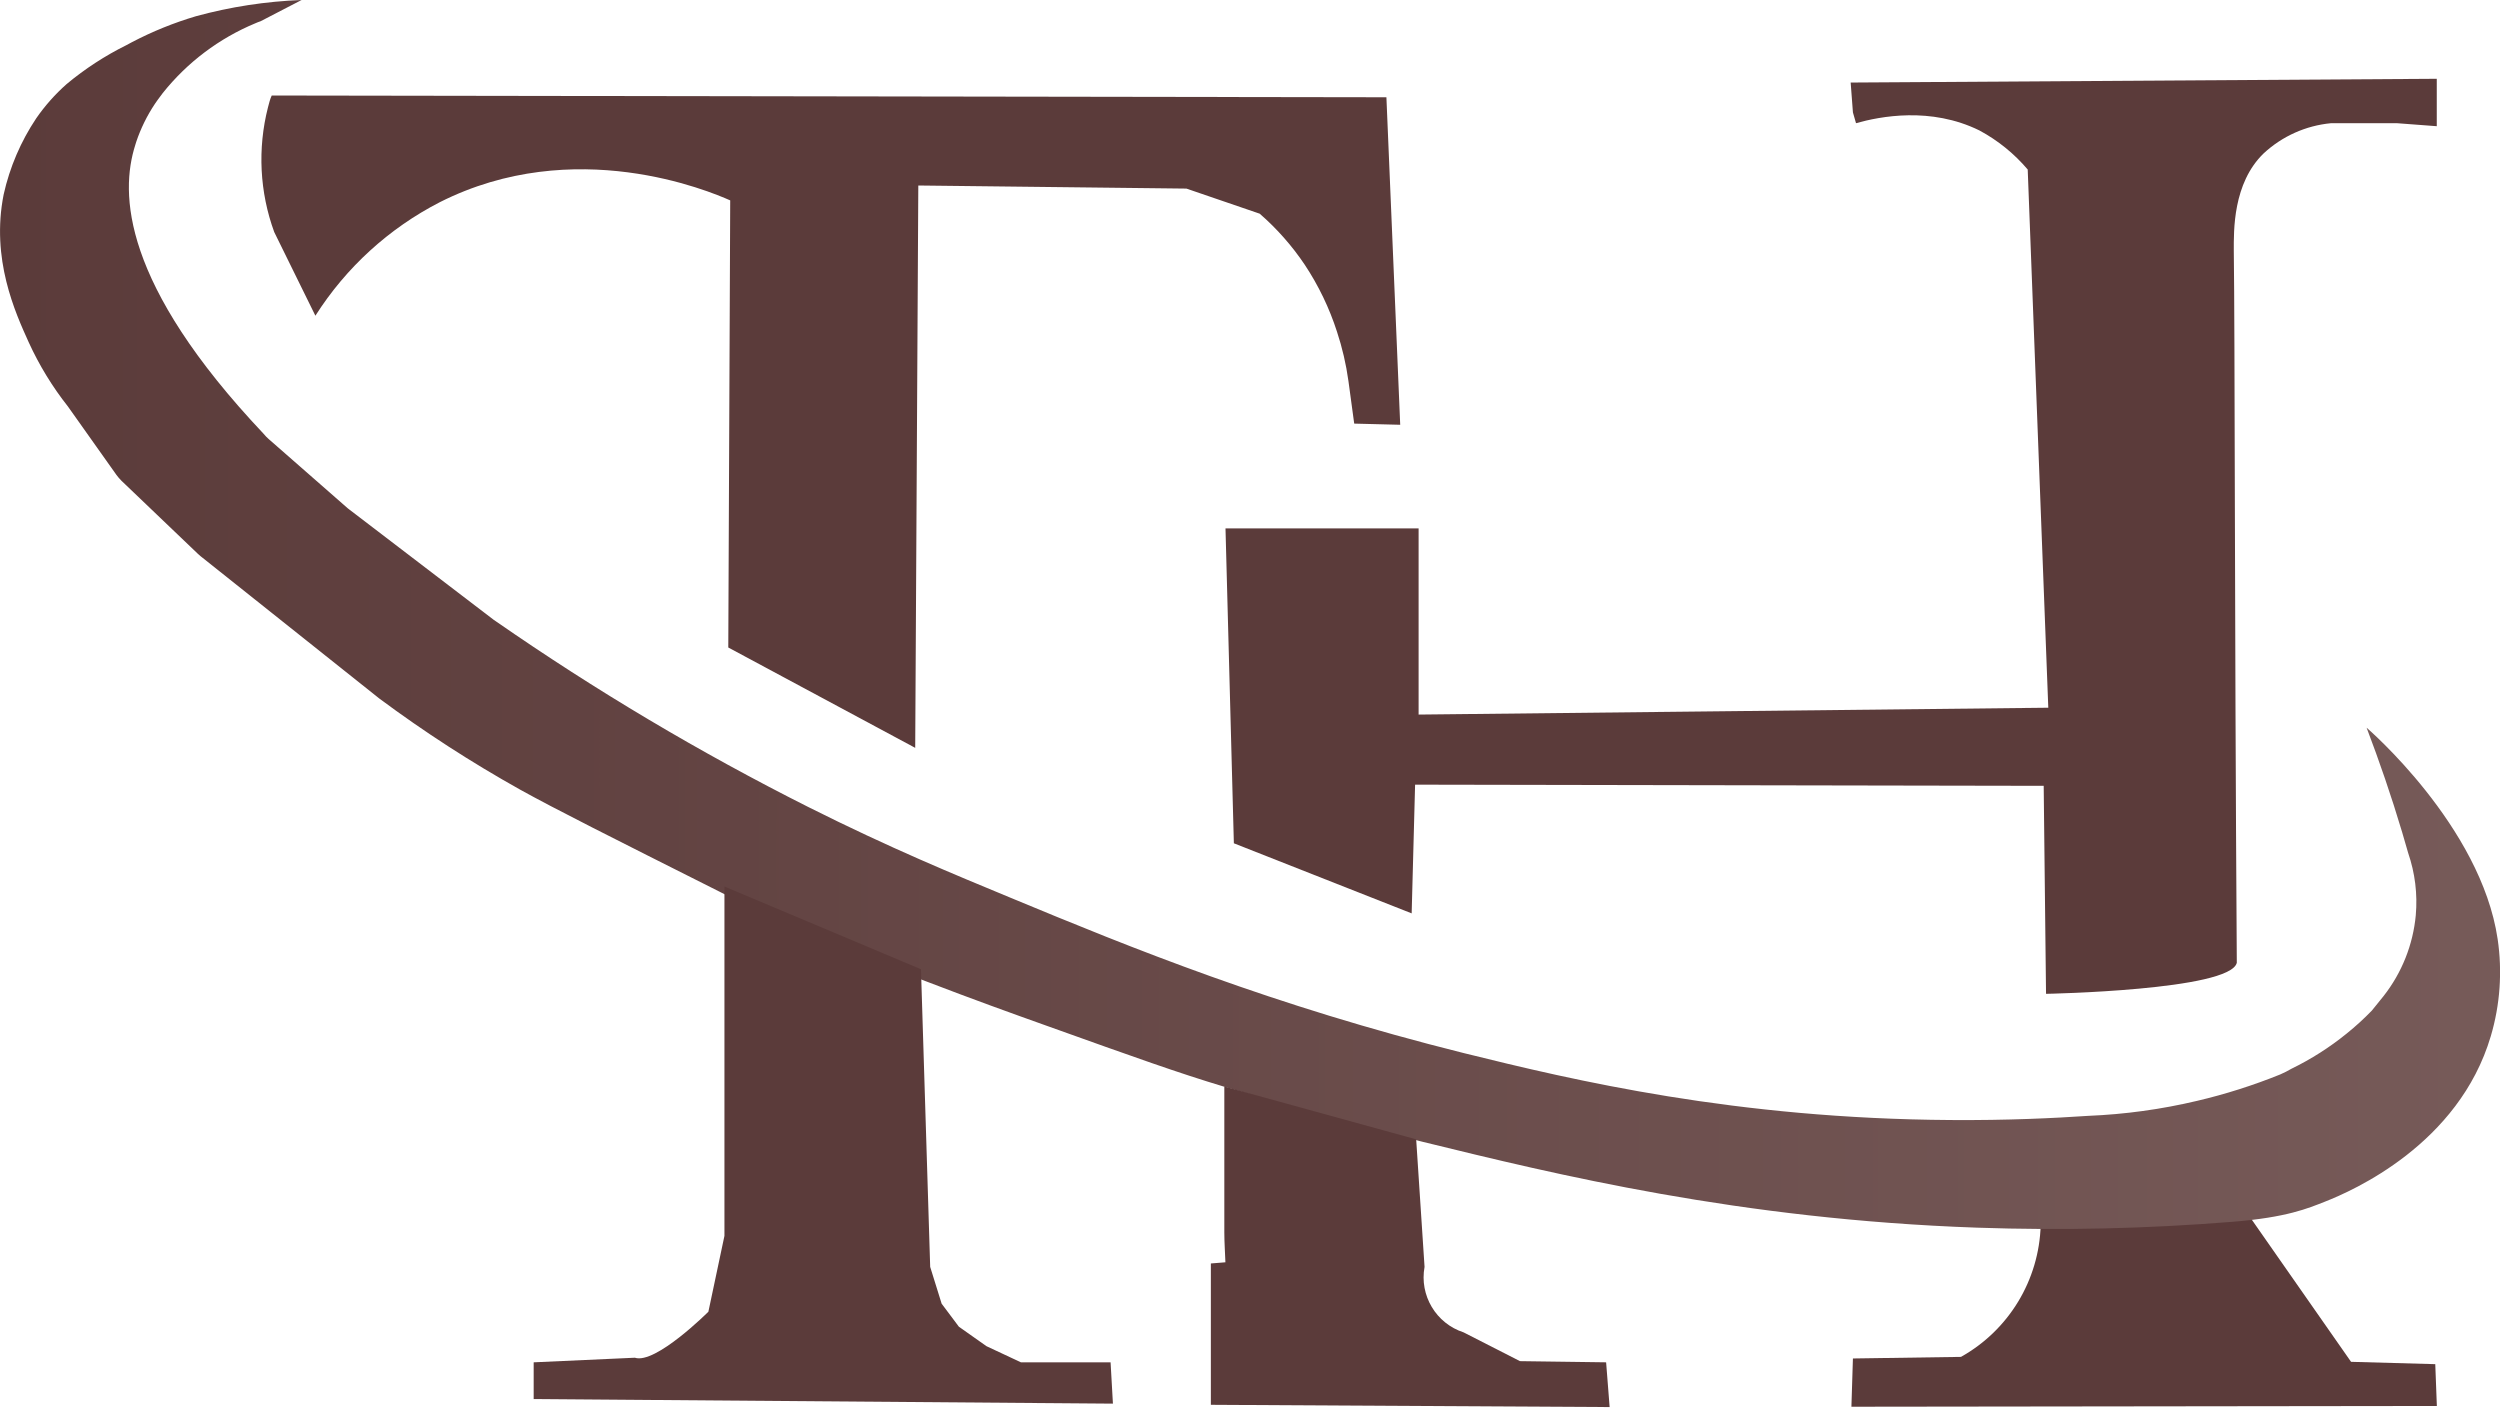
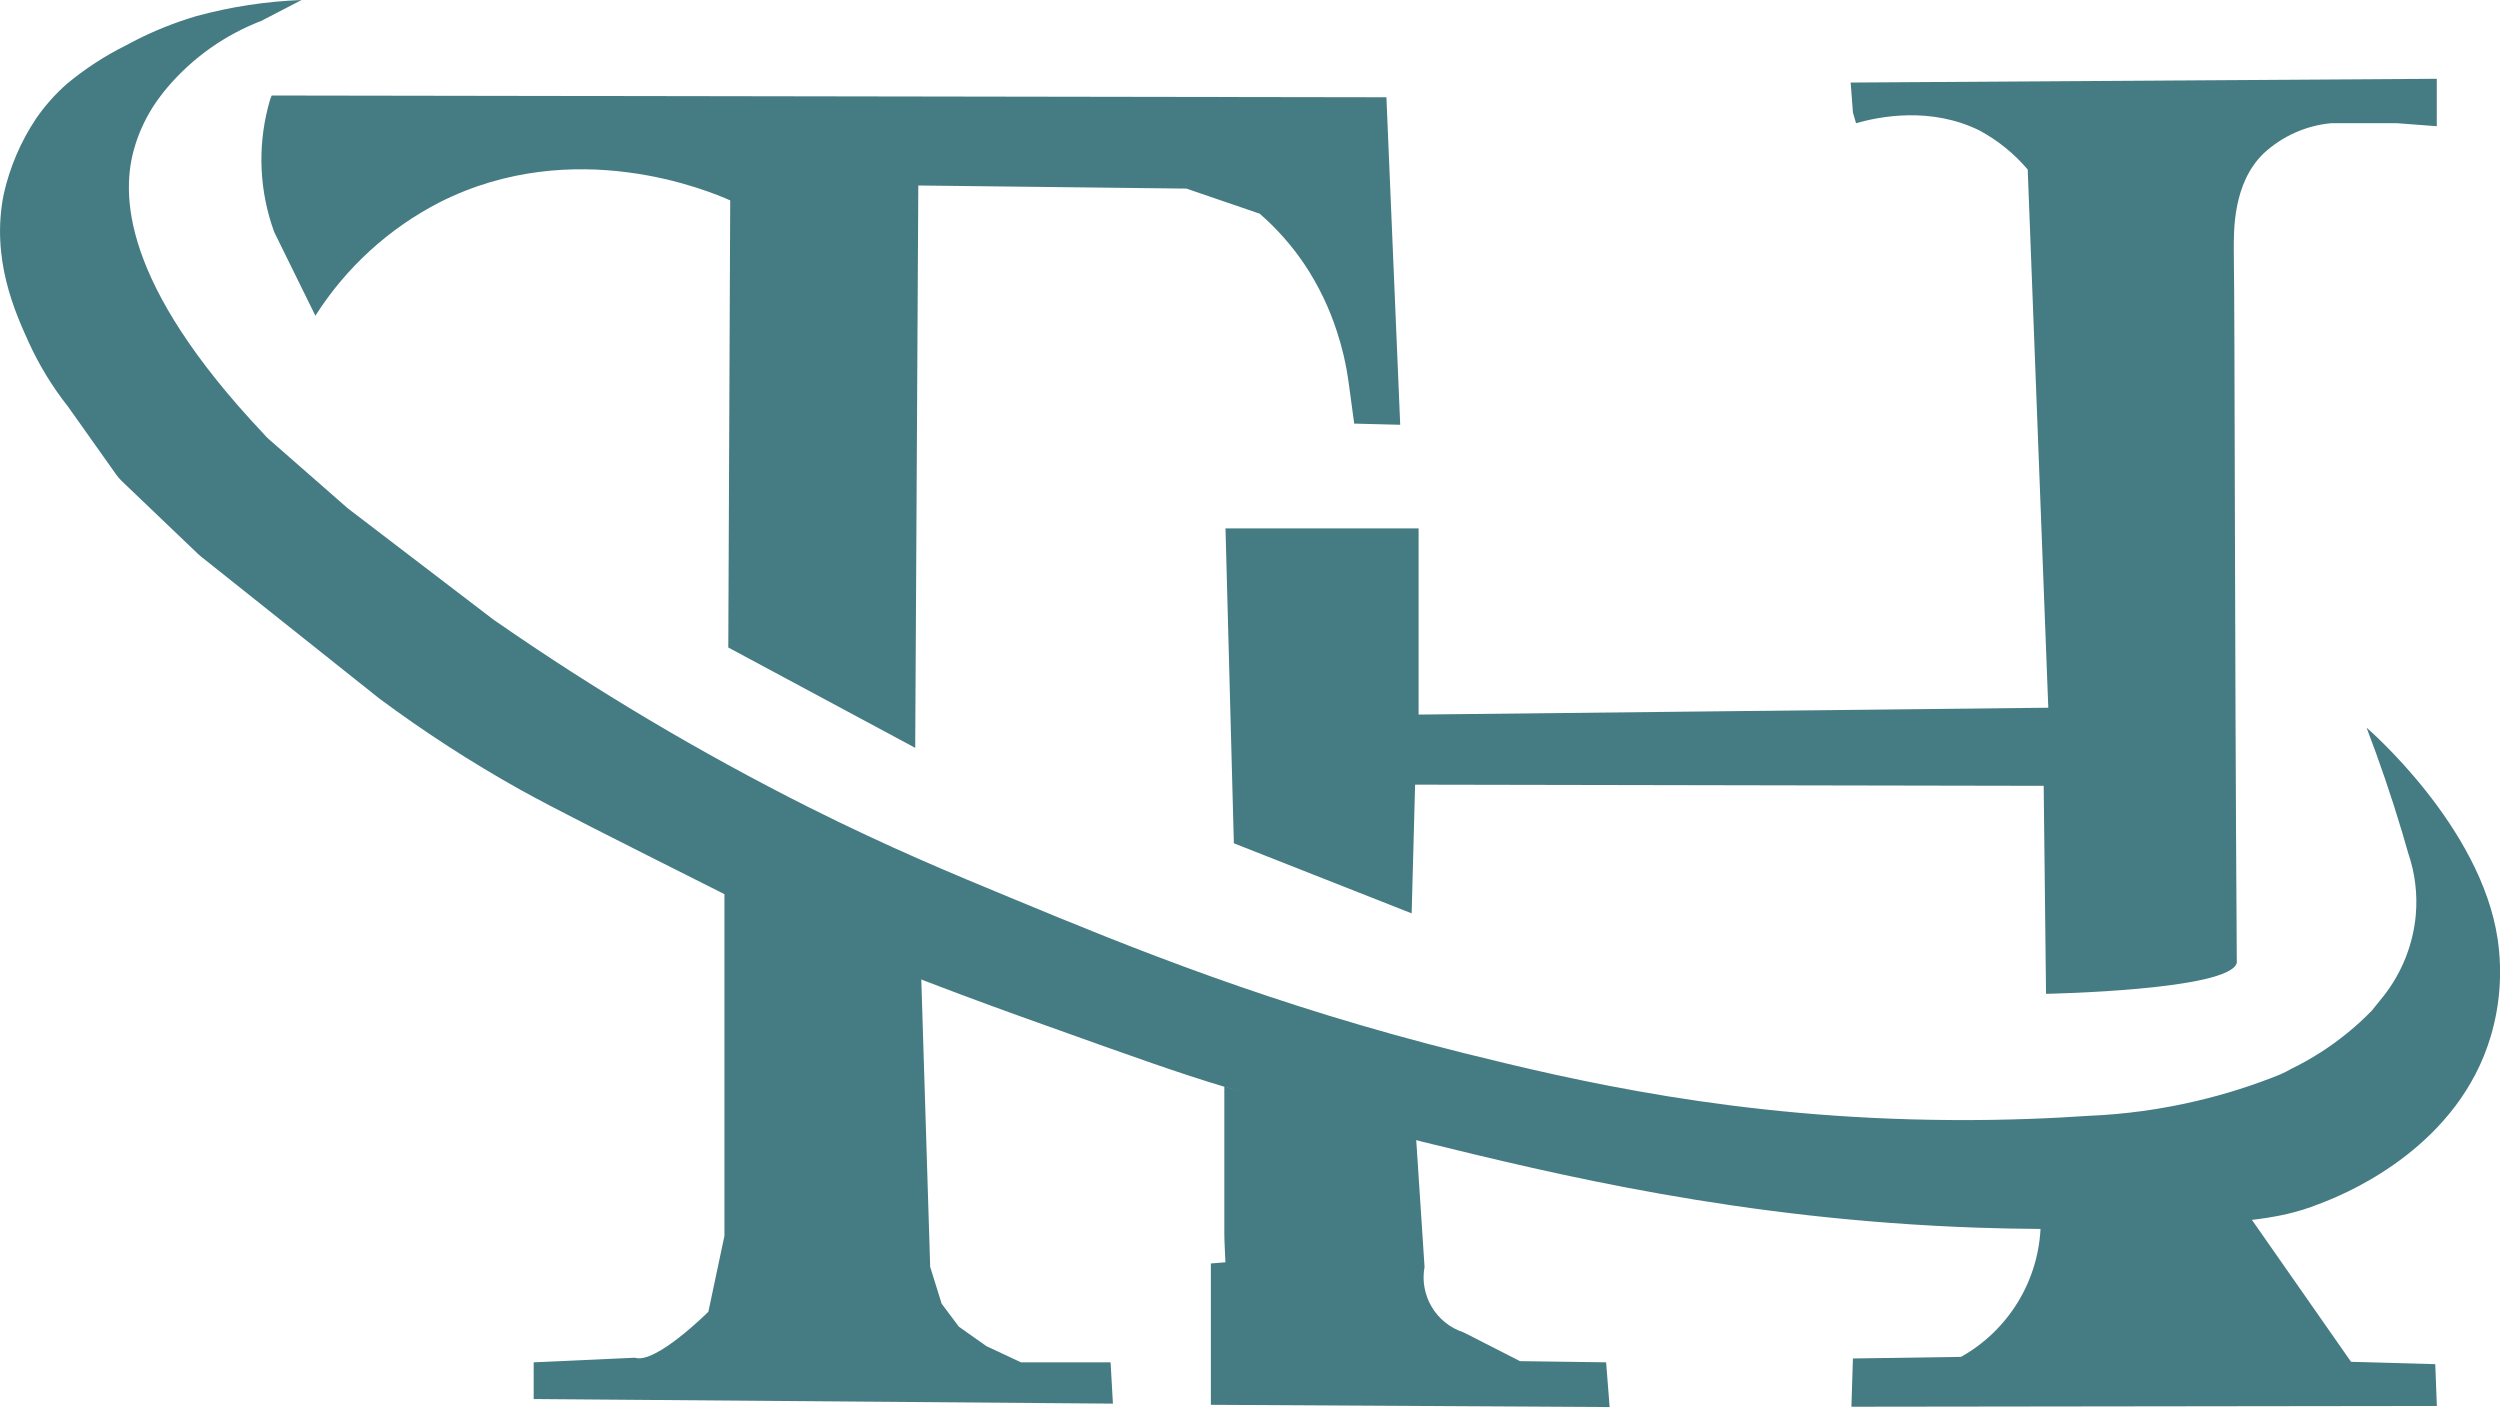
<svg xmlns="http://www.w3.org/2000/svg" id="Layer_1" data-name="Layer 1" viewBox="0 0 298.92 168.24">
  <defs>
-     <style>.cls-1{fill:#5b3b3a;}.cls-2{fill:url(#linear-gradient);}</style>
+     <style>.cls-1{fill:#457B83;}.cls-2{fill:url(#linear-gradient);}</style>
    <linearGradient id="linear-gradient" x1="94.72" y1="110.04" x2="477.01" y2="110.04" gradientUnits="userSpaceOnUse">
-       <stop offset="0" stop-color="#5b3b3a" />
-       <stop offset="1" stop-color="#7e6361" />
+       <stop offset="0" stop-color="#457B83" />
+       <stop offset="1" stop-color="#457B83" />
    </linearGradient>
  </defs>
  <path class="cls-1" d="M126.76,49.42a25.24,25.24,0,0,0,.75,14.91l4.92,10A38.43,38.43,0,0,1,147.3,60.76c16.11-8.14,32.25-1.32,34.73-.22L181.8,114,204.15,126l.37-67.24,32.06.37,8.76,3a30.93,30.93,0,0,1,5.39,6.11,32.54,32.54,0,0,1,3.85,8,33.39,33.39,0,0,1,1.37,5.9l.69,5.09,5.5.14-1.65-39.16L127.21,48C127,48.45,126.89,48.93,126.76,49.42Z" transform="translate(-94.72 -36.58)" />
  <path class="cls-1" d="M316,46.45l.27,3.57.37,1.29c2.86-.81,8.93-2,14.76.87a20,20,0,0,1,5.77,4.67h0s.82,21.32,2.46,64.35l-75.29.82V99.76H241.25l1,37.65,21.26,8.38.41-15.39,75.16.14.28,24.87s22-.41,22.81-3.71c-.28-43.22-.22-74.92-.36-85.14,0-2.37-.13-8.06,3.57-11.64a13.76,13.76,0,0,1,8.06-3.61h7.87l4.77.36V46Z" transform="translate(-94.72 -36.58)" />
  <path class="cls-1" d="M338.72,183.07a18.64,18.64,0,0,1-9.53,15.75l-12.92.19-.18,5.77,70-.09-.19-5-10.07-.28q-6.46-9.24-12.92-18.5Z" transform="translate(-94.72 -36.58)" />
  <path class="cls-2" d="M130.78,36.58a56.05,56.05,0,0,0-12.63,1.94,42.7,42.7,0,0,0-7.63,3.09l-.69.37a36.42,36.42,0,0,0-7.14,4.65,22.82,22.82,0,0,0-3.64,4.1,26.92,26.92,0,0,0-3.89,9.09c-1.54,7.72,1.37,14.1,3,17.7a37.53,37.53,0,0,0,4.68,7.66l5.8,8.18a5.86,5.86,0,0,0,.61.71l9.12,8.72c.1.1.22.2.34.3l21.35,17A154.93,154.93,0,0,0,156.92,131c4.18,2.32,10.77,5.63,23.94,12.25l.43.22a253.23,253.23,0,0,0,24.06,10.41c5.79,2.22,10.09,3.77,14.66,5.4,10.44,3.74,15.67,5.61,21.1,7.24,11.1,3.32,19.64,5.59,23.74,6.59,15.91,3.9,37.88,9.27,66.27,10.26a265,265,0,0,0,30.5-.7c6.55-.52,9.08-1.62,11.09-2.41,3.31-1.3,16-6.85,19.83-19.79a27,27,0,0,0,.82-11.6c-2-13.56-15.67-25.28-15.67-25.28,1.52,4,2.95,8.14,4.25,12.5.25.83.49,1.66.72,2.48a18,18,0,0,1,.91,7.44,18.42,18.42,0,0,1-3.86,9.68c-.47.57-.93,1.14-1.39,1.72a33,33,0,0,1-3,2.74,34.32,34.32,0,0,1-6.62,4.22,12.37,12.37,0,0,1-1.34.68,67.76,67.76,0,0,1-9.95,3.16,68.55,68.55,0,0,1-13,1.79c-4,.27-9.65.55-16.42.5-25.72-.16-45-4.72-58.23-8-22.94-5.72-39.74-12.57-54.19-18.57-6.78-2.81-14.36-5.92-24.19-10.85A309.31,309.31,0,0,1,154,110.86a2.2,2.2,0,0,1-.25-.17L136.55,97.55l-.27-.21-9.43-8.26a5,5,0,0,1-.6-.62c-17-18-17.18-28.79-15.36-34.53l.12-.39A19.28,19.28,0,0,1,113.24,49c.12-.18.45-.65.93-1.28a27.81,27.81,0,0,1,11.09-8.36,5.7,5.7,0,0,1,.62-.24Z" transform="translate(-94.72 -36.58)" />
  <path class="cls-1" d="M181.34,142.58v41.77l-1.92,9.07s-6.32,6.32-8.79,5.5l-12.1.55v4.39l69.26.55-.28-4.94H216.79l-4.12-1.93-3.3-2.33-2.06-2.75-1.37-4.4-1.1-35.59Z" transform="translate(-94.72 -36.58)" />
  <path class="cls-1" d="M241.11,166.49l0,17.45c0,1.19.09,2.38.13,3.57l-1.74.14v16.9l47.68.27-.42-5.35-10.3-.14-6.74-3.44a6.92,6.92,0,0,1-4.67-7.83l-1-15.25Z" transform="translate(-94.72 -36.58)" />
</svg>
